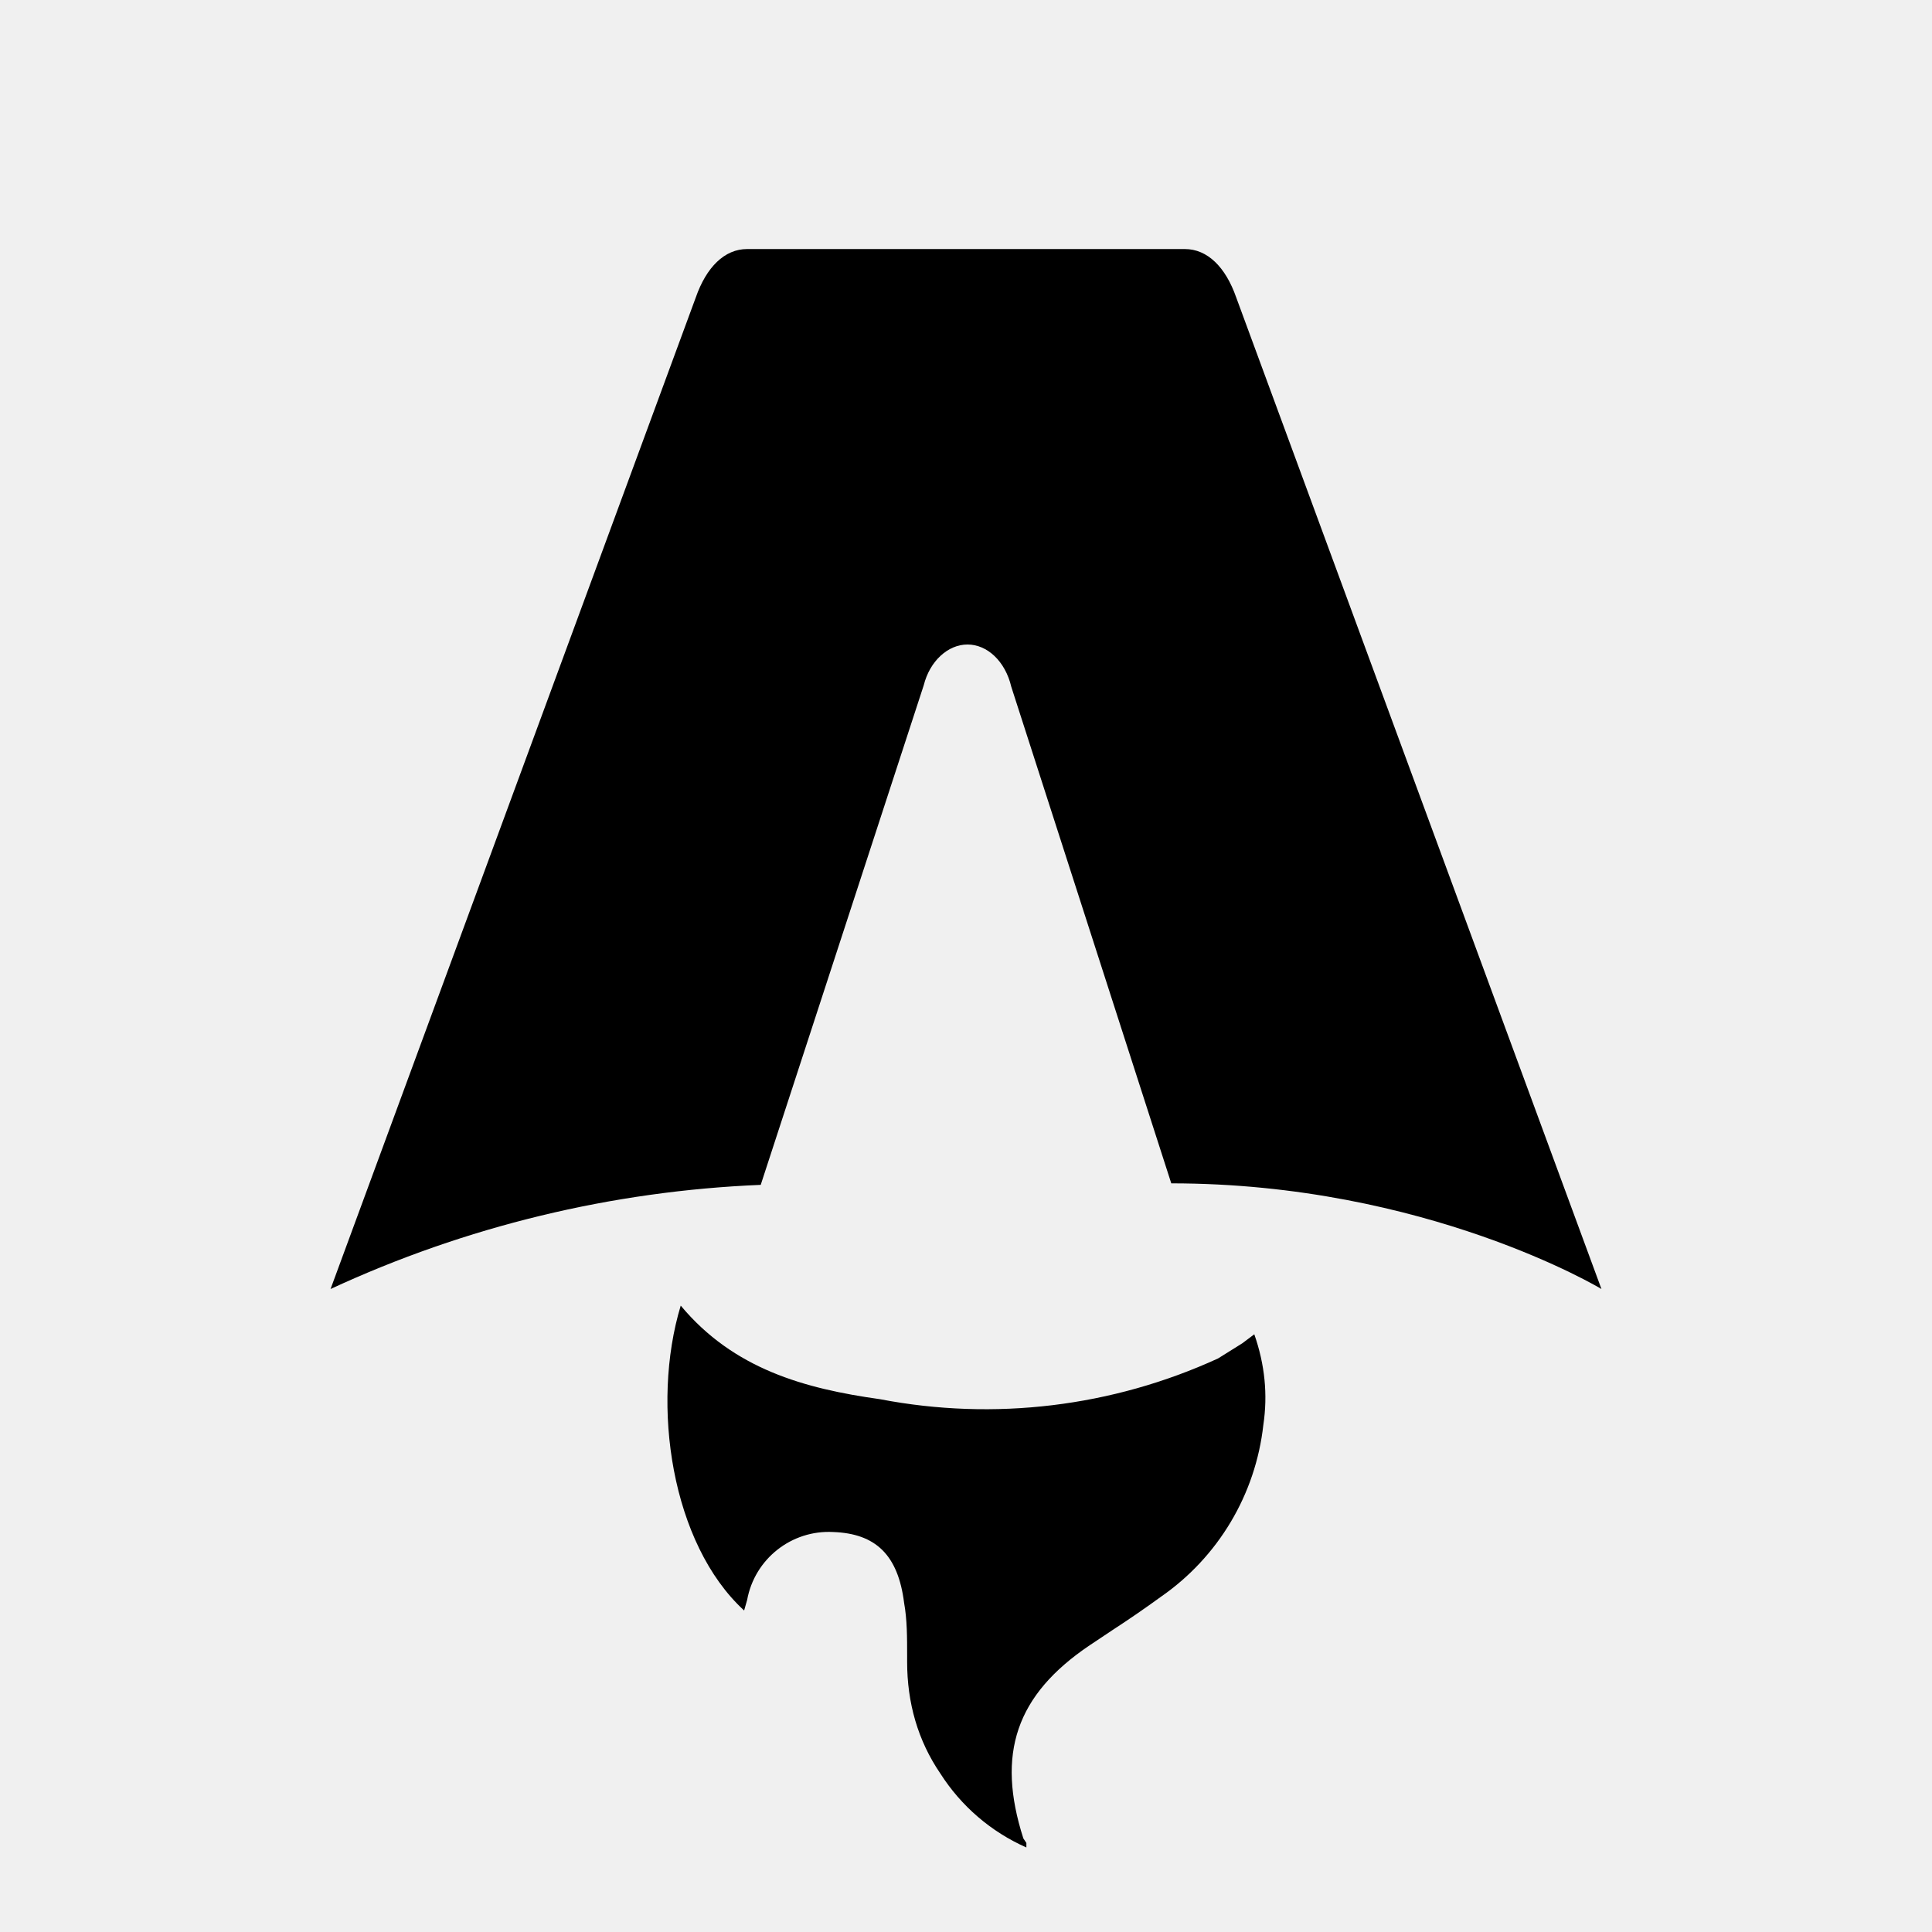
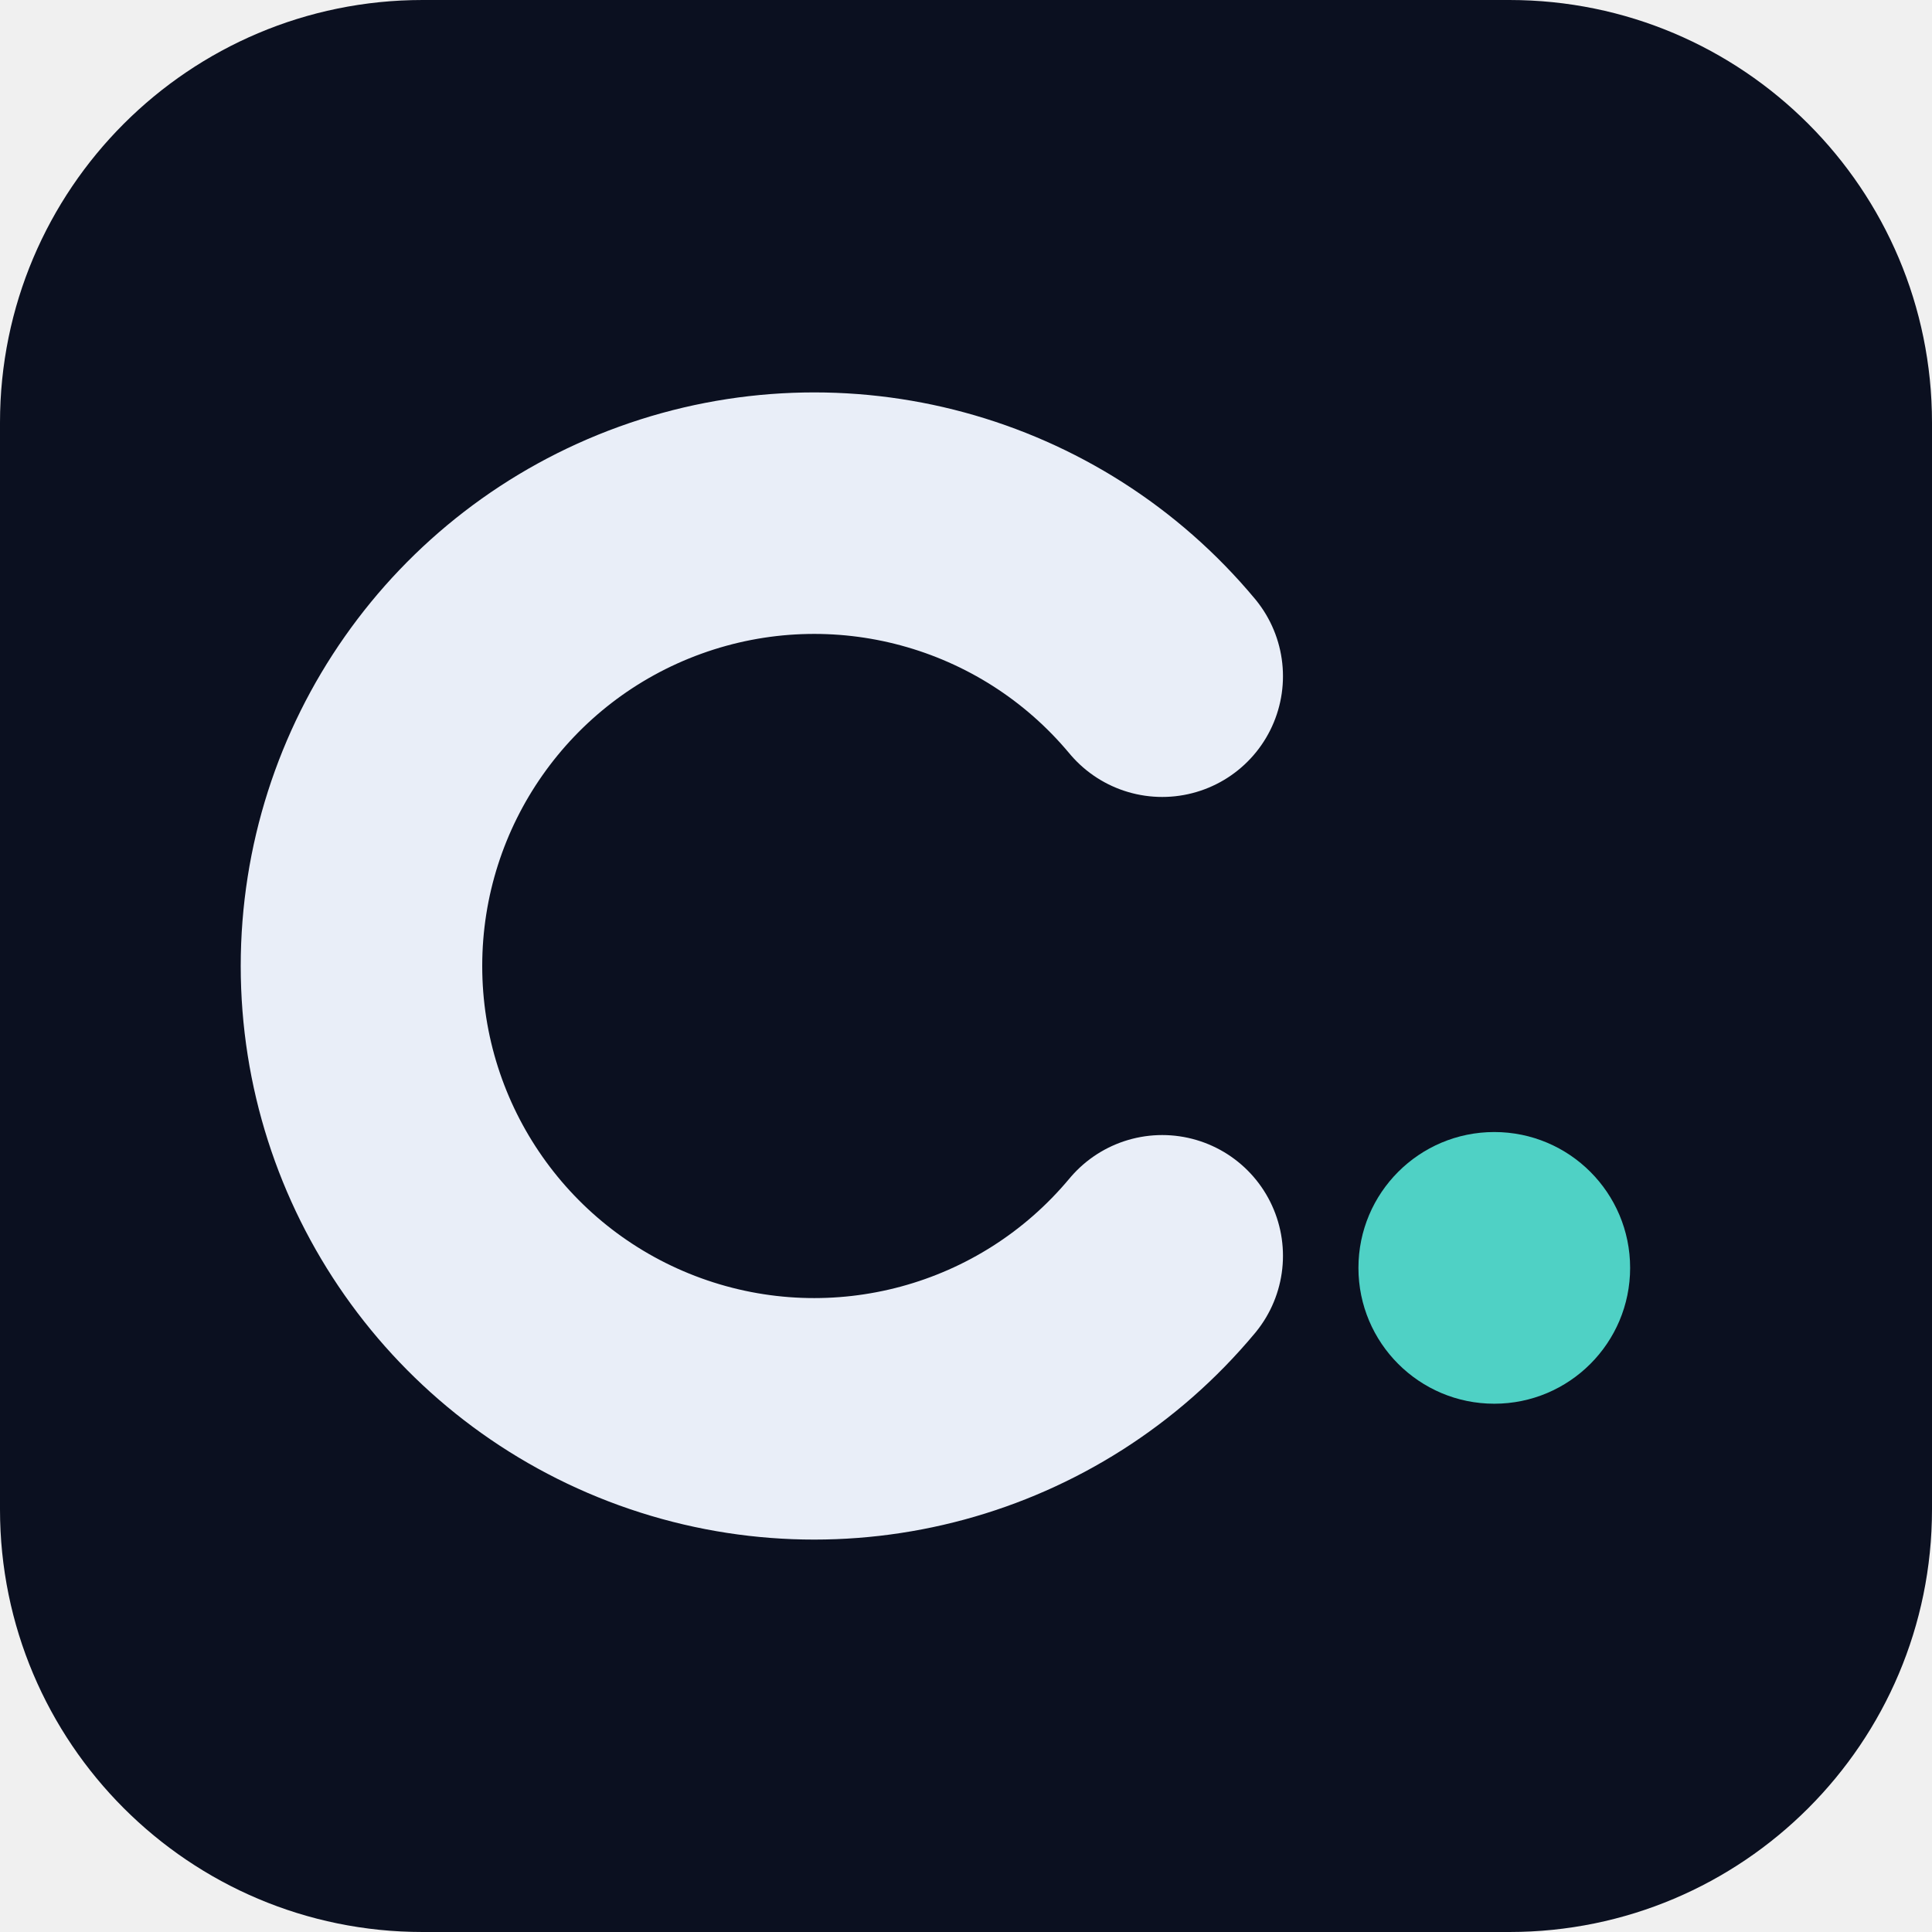
- <svg xmlns="http://www.w3.org/2000/svg" fill="none" viewBox="0 0 128 128">
-   <path d="M50.4 78.5a75.1 75.1 0 0 0-28.5 6.9l24.2-65.7c.7-2 1.9-3.2 3.4-3.2h29c1.5 0 2.7 1.2 3.4 3.2l24.2 65.7s-11.6-7-28.5-7L67 45.5c-.4-1.7-1.6-2.8-2.9-2.8-1.3 0-2.5 1.1-2.9 2.7L50.4 78.5Zm-1.1 28.2Zm-4.2-20.2c-2 6.6-.6 15.8 4.2 20.2a17.5 17.5 0 0 1 .2-.7 5.5 5.5 0 0 1 5.7-4.5c2.8.1 4.3 1.5 4.7 4.7.2 1.1.2 2.3.2 3.5v.4c0 2.7.7 5.2 2.2 7.4a13 13 0 0 0 5.7 4.9v-.3l-.2-.3c-1.8-5.6-.5-9.5 4.4-12.8l1.5-1a73 73 0 0 0 3.2-2.2 16 16 0 0 0 6.8-11.4c.3-2 .1-4-.6-6l-.8.6-1.6 1a37 37 0 0 1-22.4 2.7c-5-.7-9.7-2-13.2-6.2Z" />
-   <style>
-         path { fill: #000; }
-         @media (prefers-color-scheme: dark) {
-             path { fill: #FFF; }
-         }
-     </style>
+ <svg xmlns="http://www.w3.org/2000/svg" width="64" height="64" viewBox="0 0 64 64">
+   <rect width="64" height="64" rx="14" fill="#0B1020" />
+   <path d="M 38.5 22.4 A 15 15 0 1 0 38.5 41.6" fill="none" stroke="#E9EEF8" stroke-width="8" stroke-linecap="round" />
+   <circle cx="49.5" cy="42" r="4.5" fill="#4FD1C5" />
</svg>
